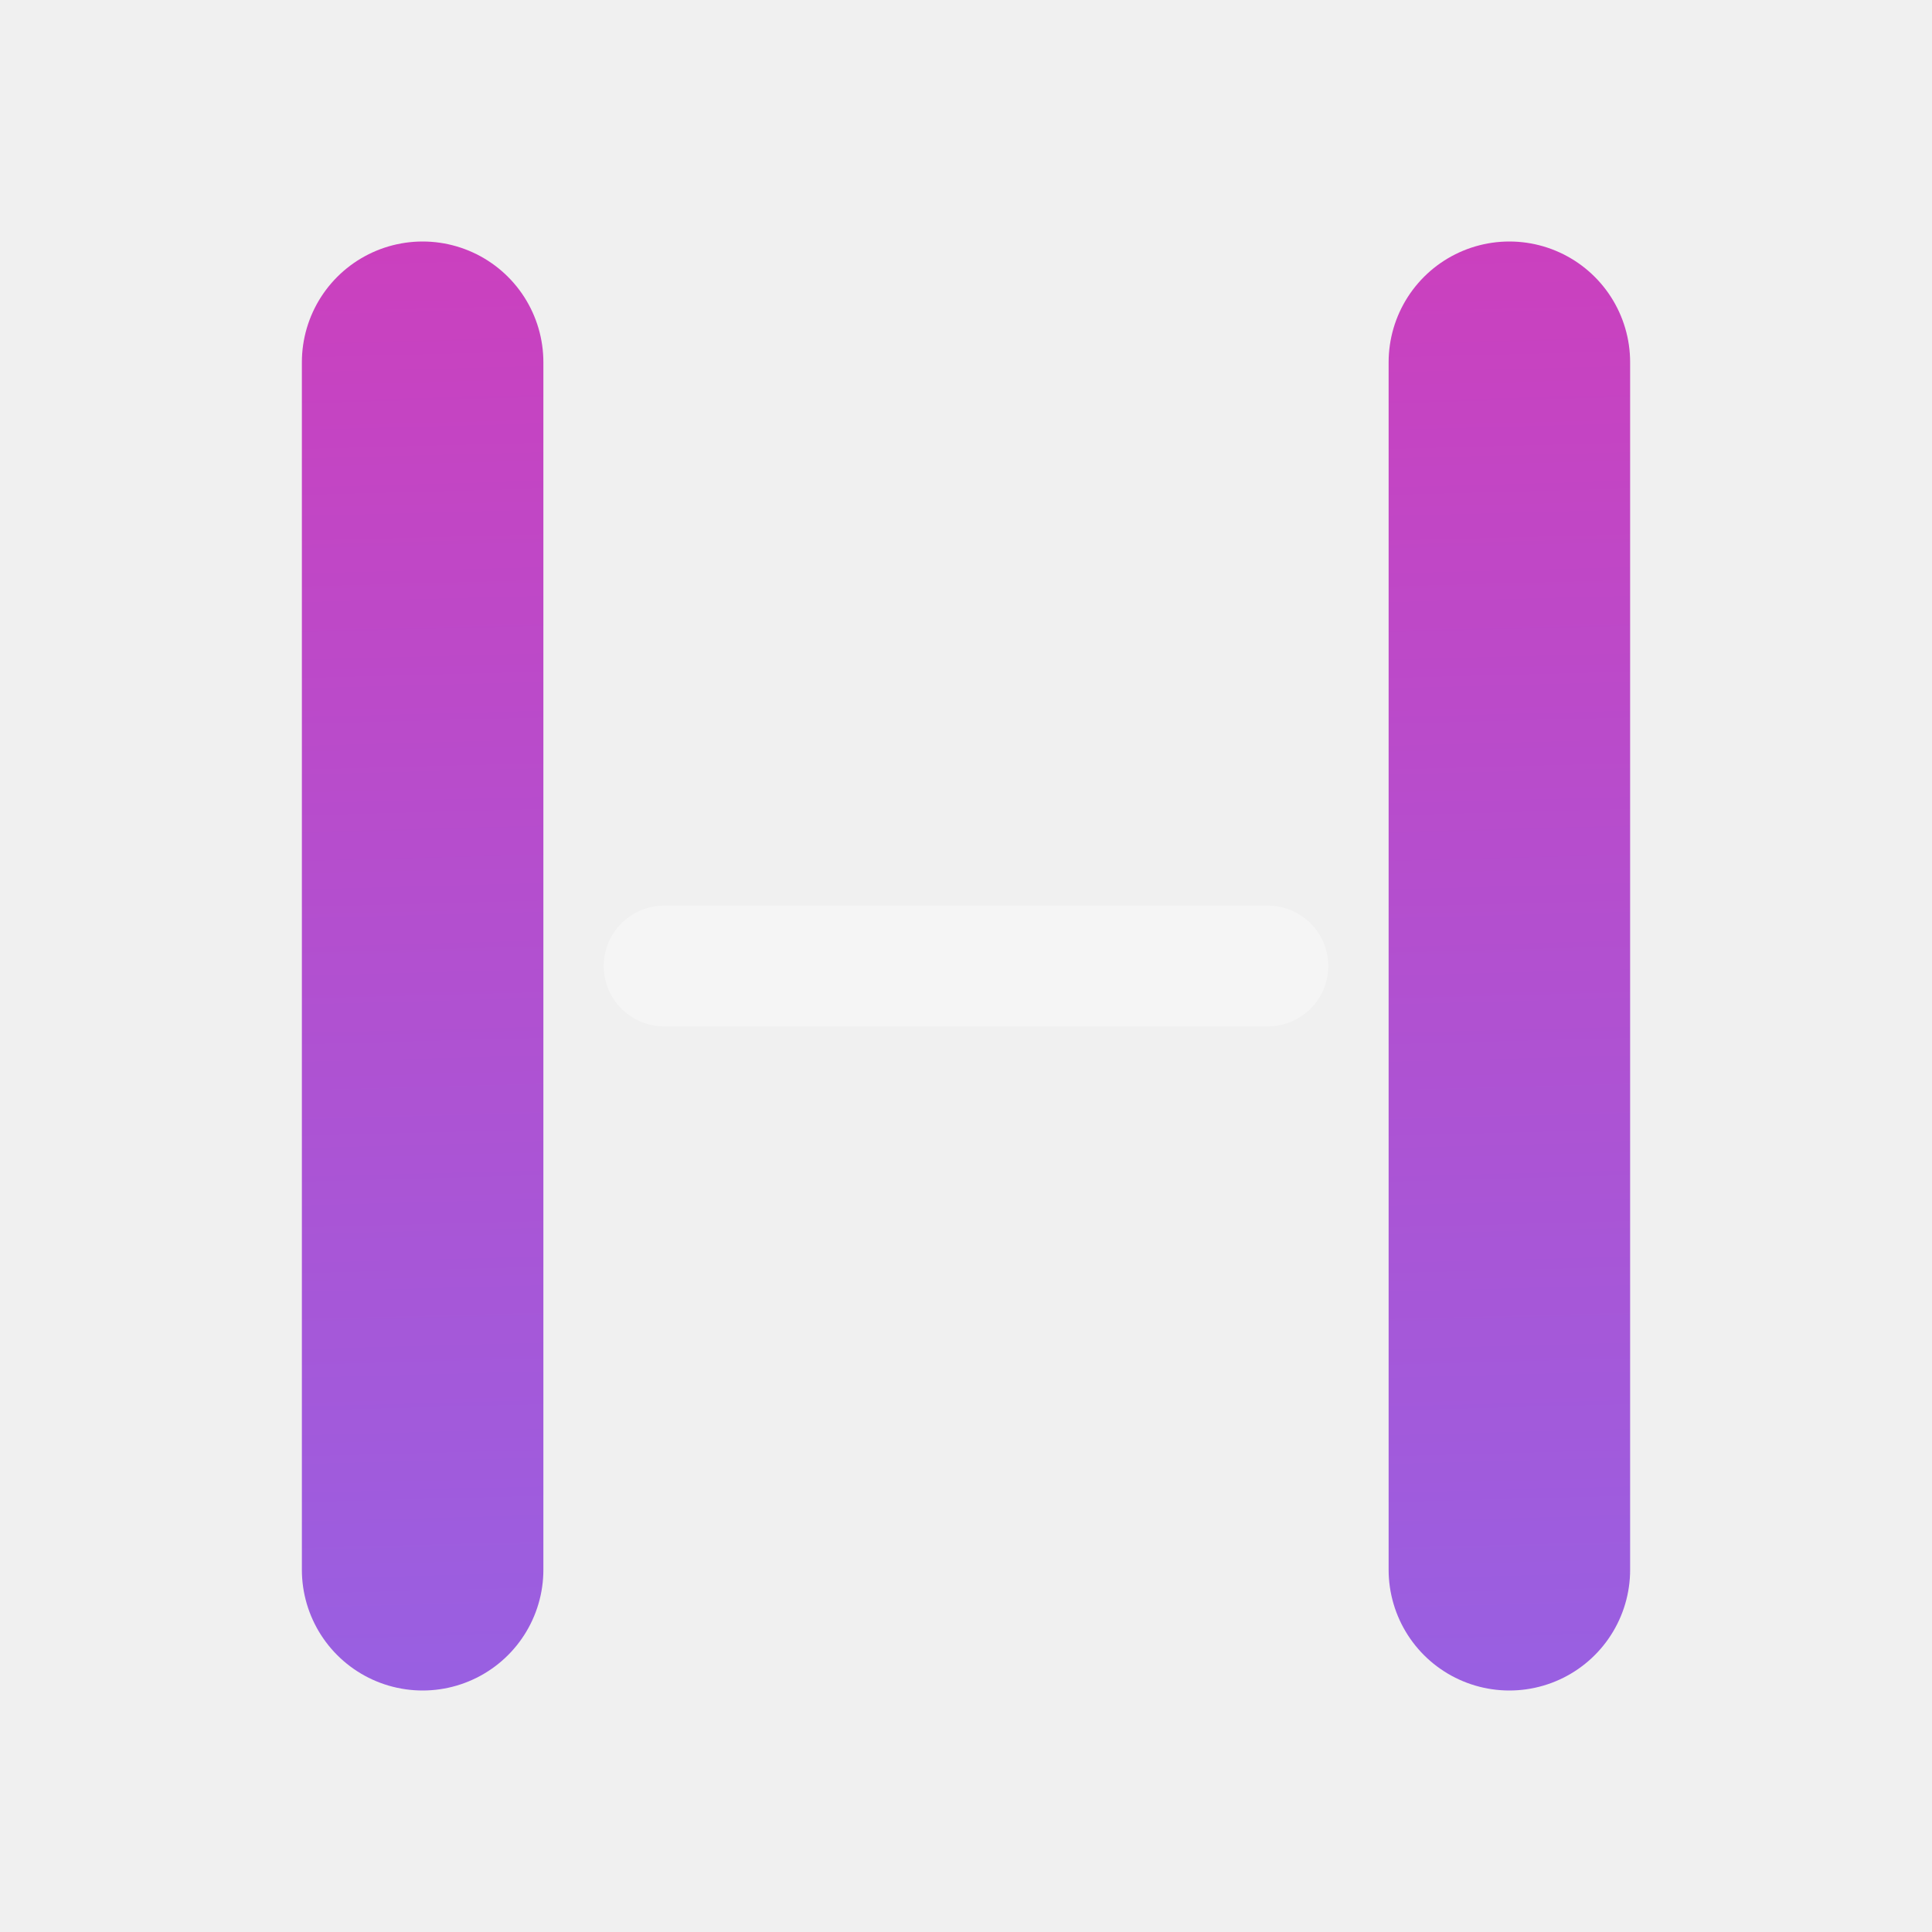
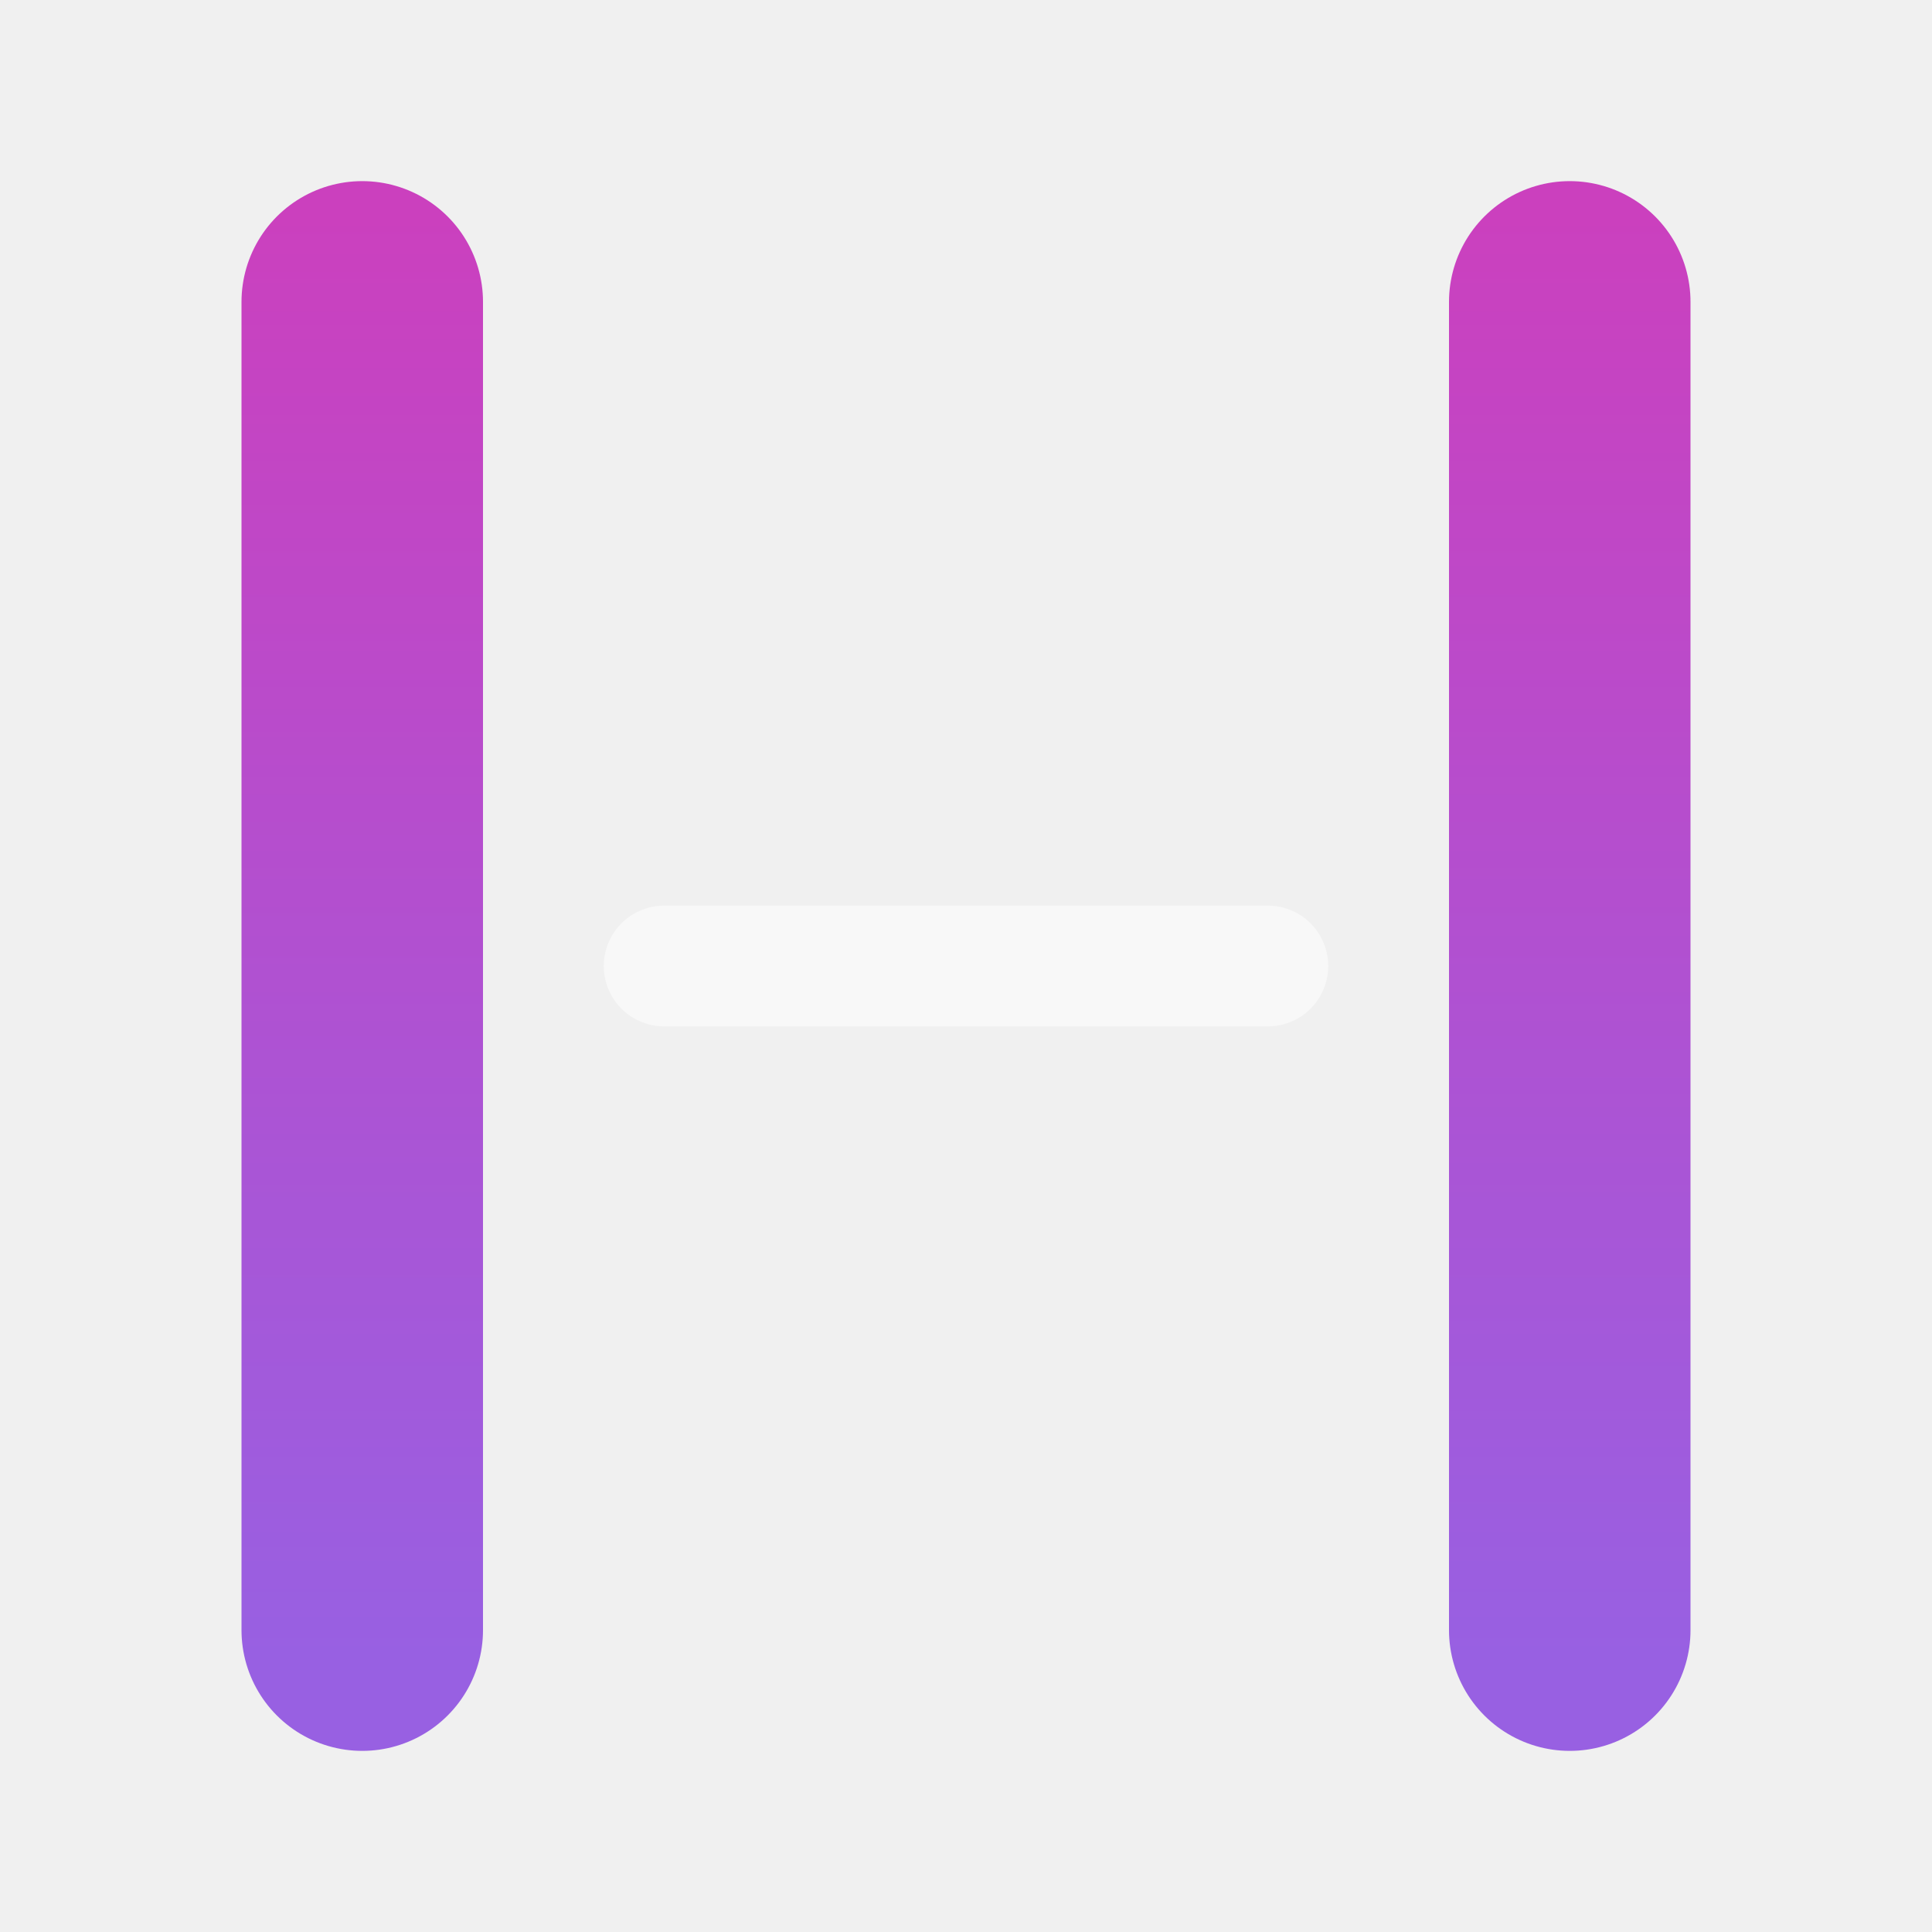
<svg xmlns="http://www.w3.org/2000/svg" width="32" height="32" viewBox="0 0 32 32" fill="none">
-   <line x1="7" y1="6" x2="7" y2="26" stroke="url(#paint0_linear_2394_9367)" stroke-width="4" stroke-linecap="round" />
-   <line x1="11" y1="16" x2="21" y2="16" stroke="white" stroke-opacity="0.33" stroke-width="2" stroke-linecap="round" />
-   <line x1="25" y1="6" x2="25" y2="26" stroke="url(#paint1_linear_2394_9367)" stroke-width="4" stroke-linecap="round" />
+   <line x1="6" y1="5" x2="6" y2="27" stroke="url(#paint0_linear_2394_9367)" stroke-width="4" stroke-linecap="round" />
+   <line x1="26" y1="5" x2="26" y2="27" stroke="url(#paint1_linear_2394_9367)" stroke-width="4" stroke-linecap="round" />
+   <line x1="11" y1="16" x2="21" y2="16" stroke="white" stroke-opacity="0.5" stroke-width="2" stroke-linecap="round" />
  <defs>
-     <linearGradient id="paint0_linear_2394_9367" x1="10.02" y1="3.891" x2="10.661" y2="28.144" gradientUnits="userSpaceOnUse">
+     <linearGradient id="paint0_linear_2394_9367" x1="4" y1="3.5" x2="4" y2="27.5" gradientUnits="userSpaceOnUse">
      <stop stop-color="#CB40BE" />
      <stop offset="1" stop-color="#9860E2" />
    </linearGradient>
-     <linearGradient id="paint1_linear_2394_9367" x1="28.02" y1="3.891" x2="28.661" y2="28.144" gradientUnits="userSpaceOnUse">
+     <linearGradient id="paint1_linear_2394_9367" x1="24" y1="3.5" x2="24" y2="27.5" gradientUnits="userSpaceOnUse">
      <stop stop-color="#CB40BE" />
      <stop offset="1" stop-color="#9860E2" />
    </linearGradient>
  </defs>
</svg>
